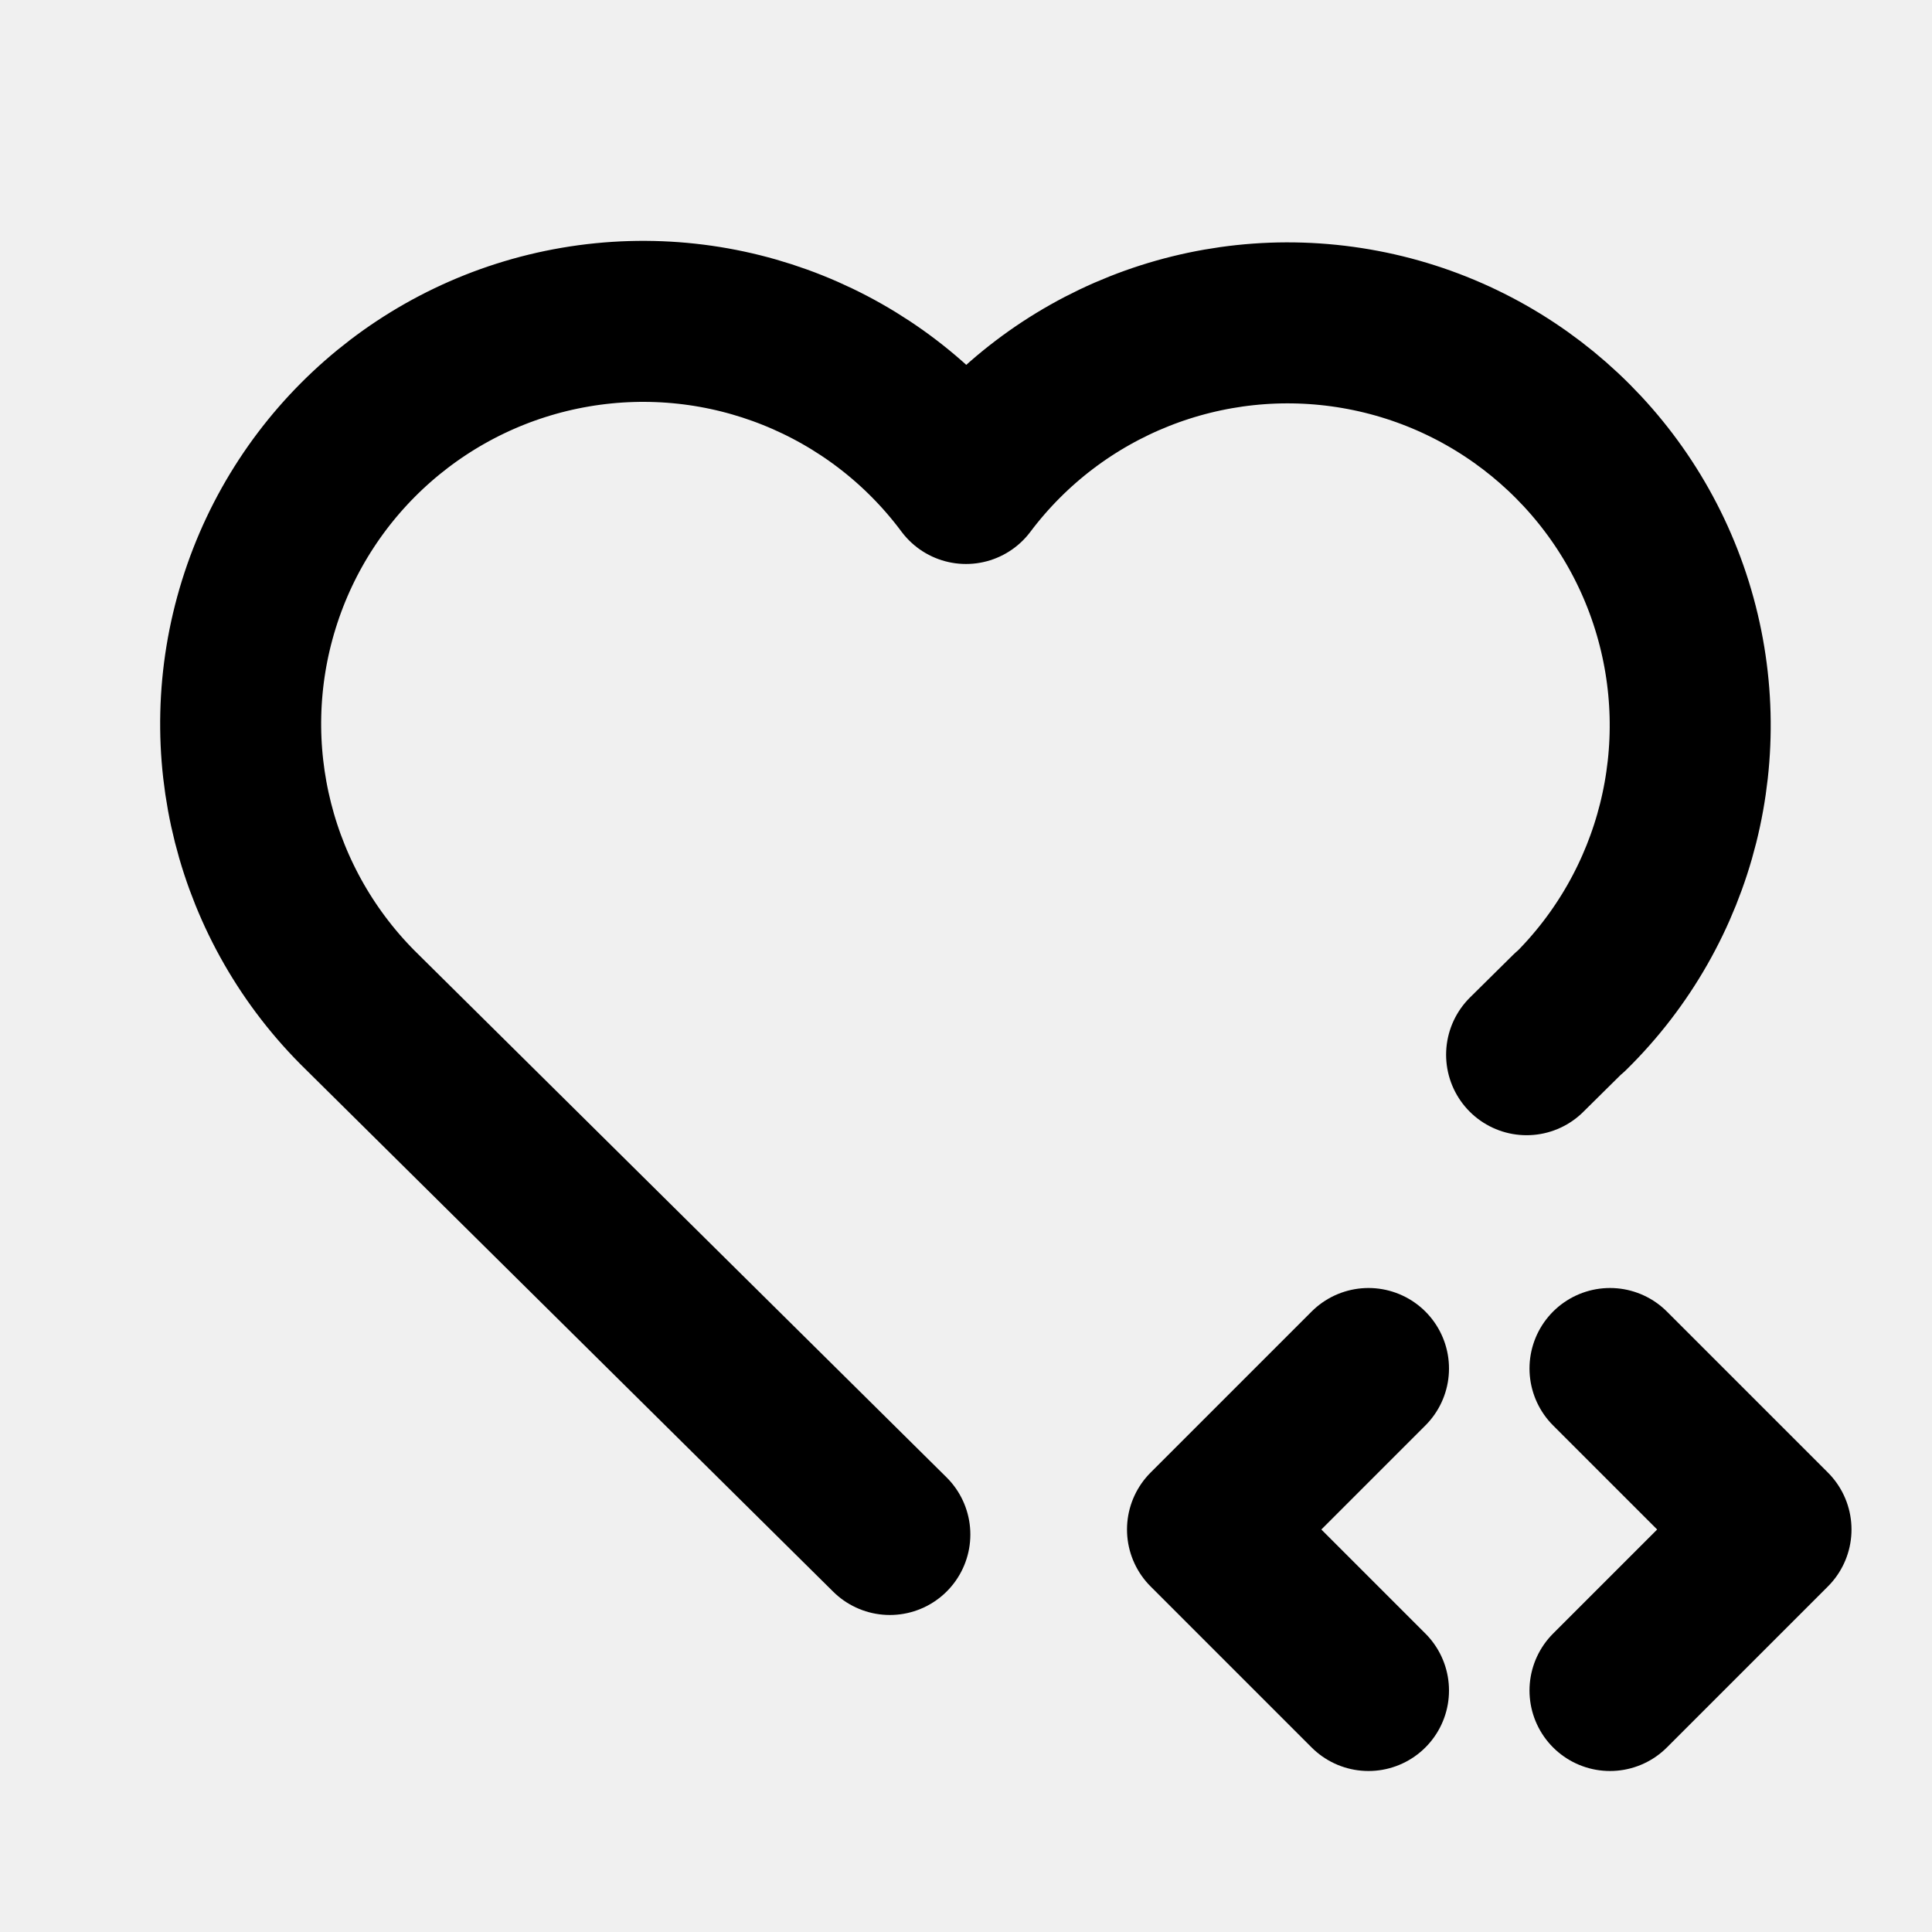
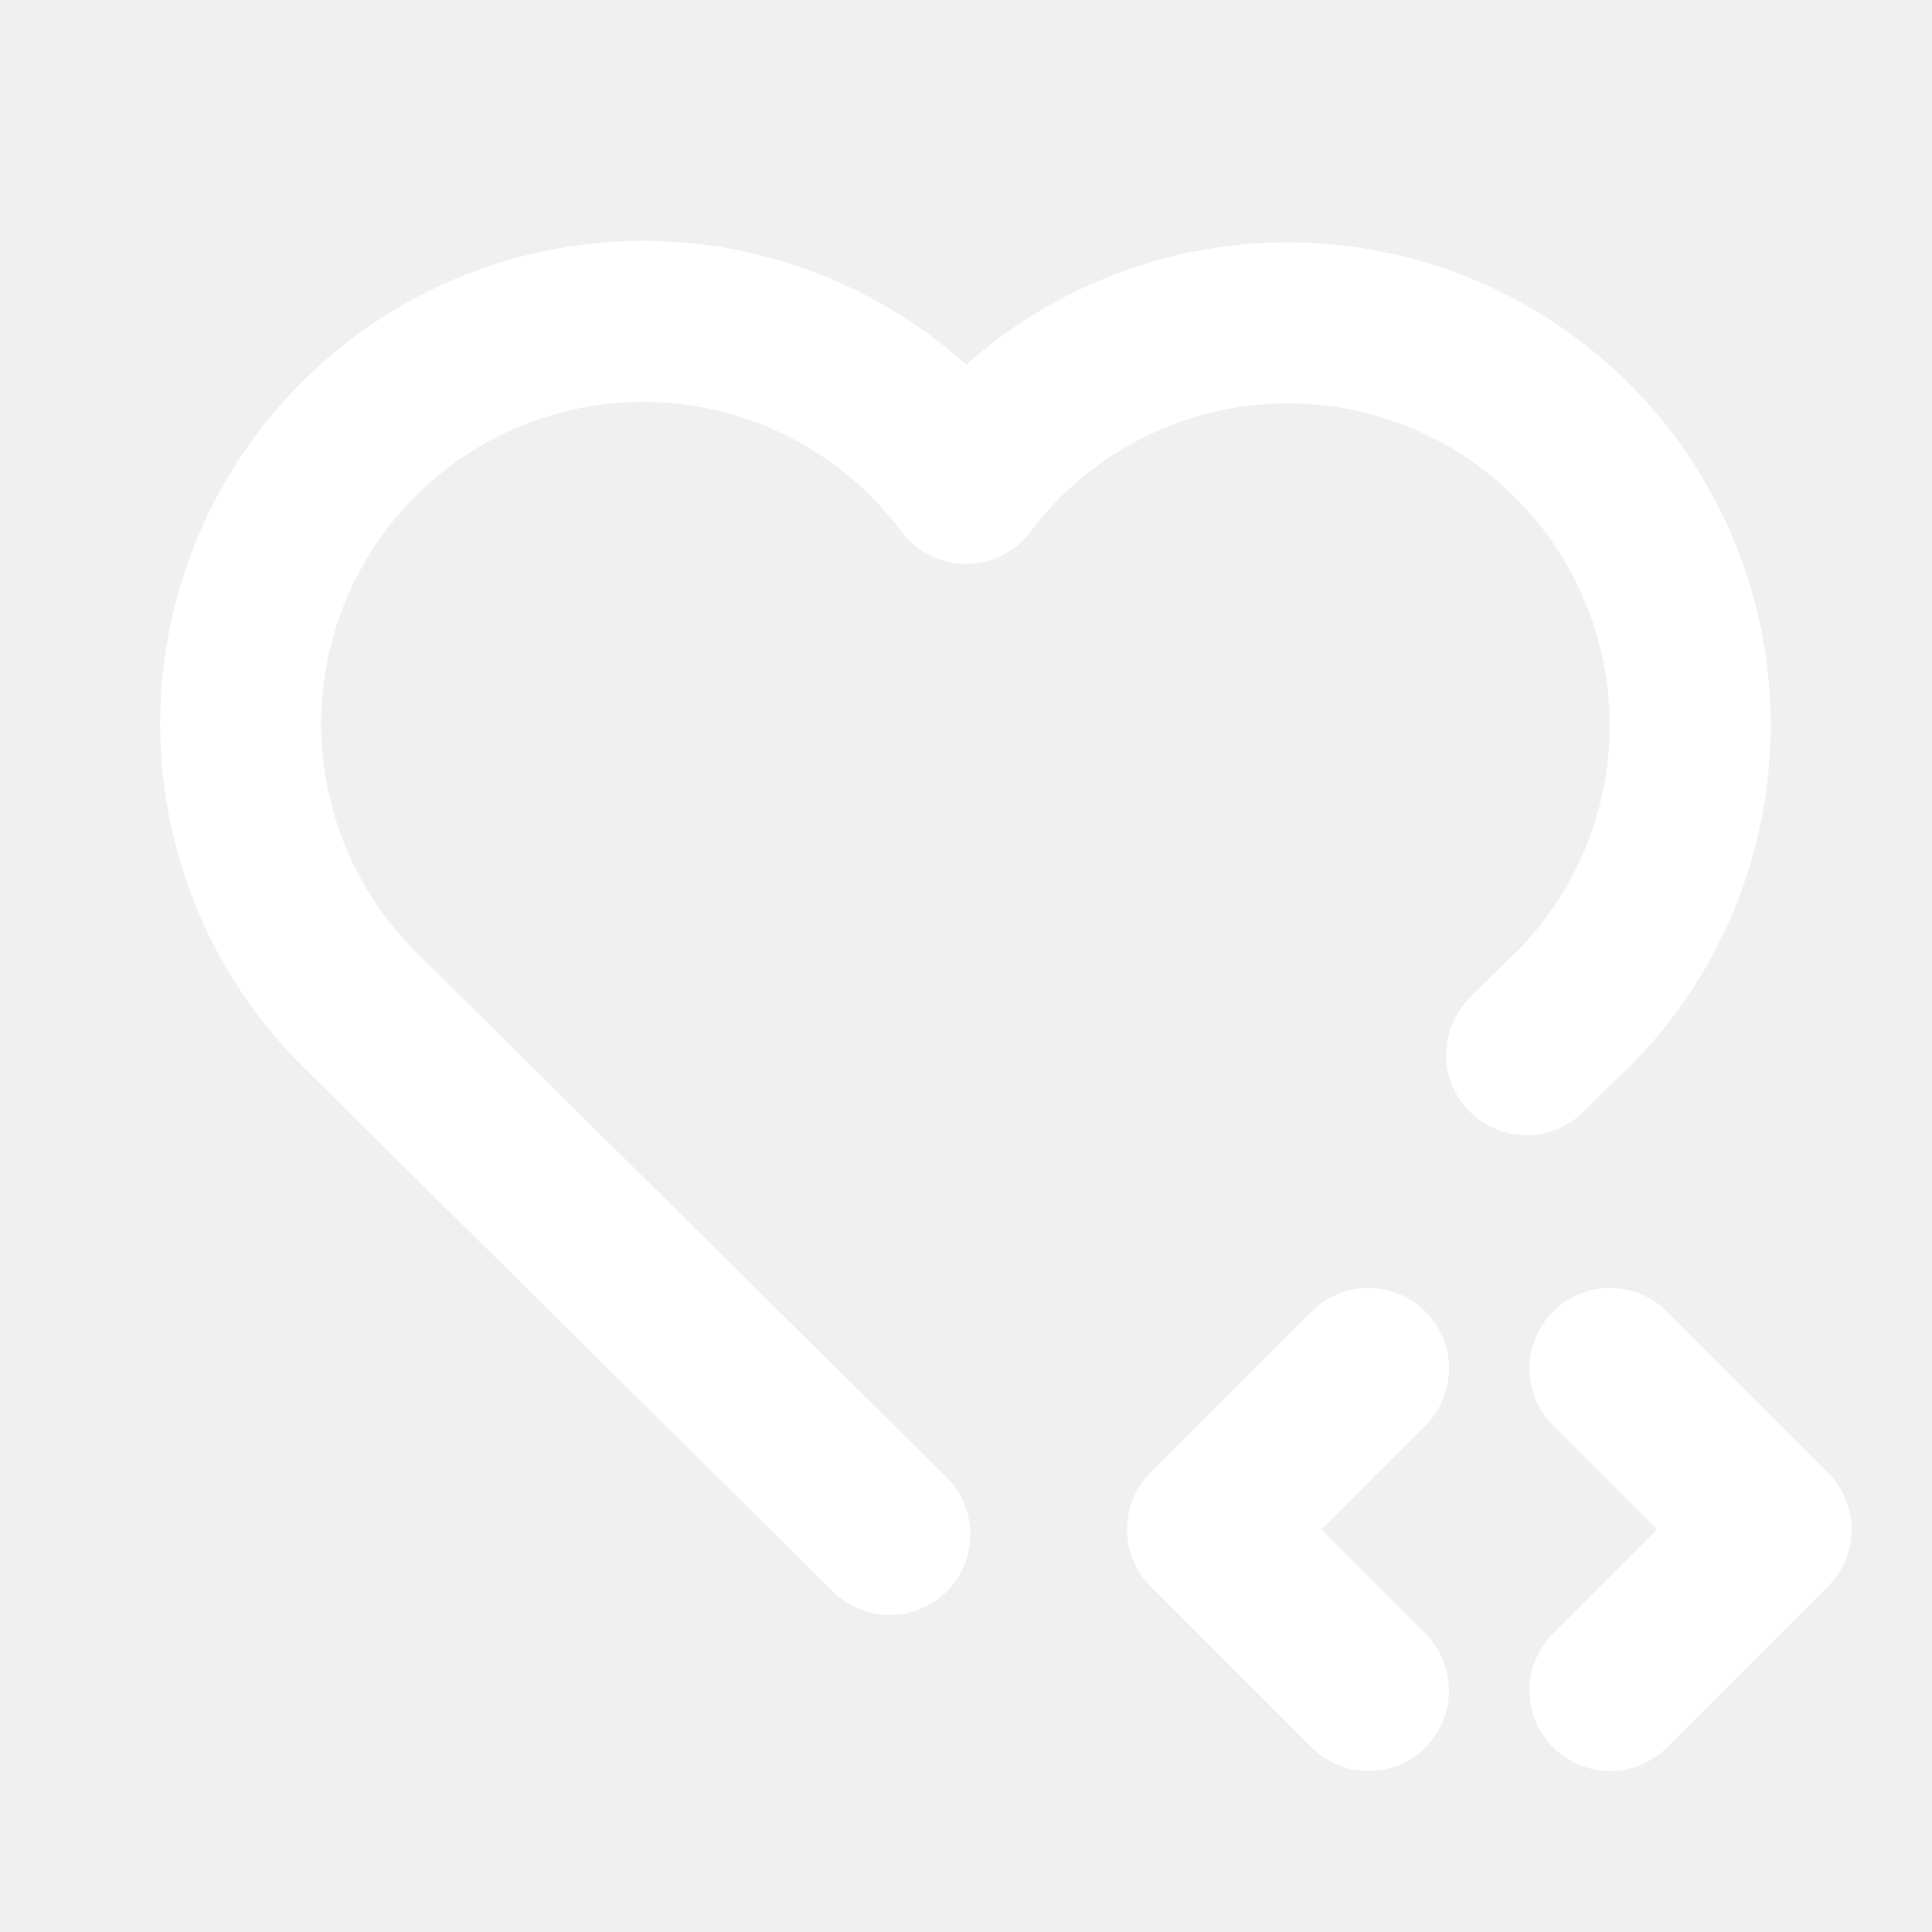
- <svg xmlns="http://www.w3.org/2000/svg" width="24" height="24" viewBox="0 0 24 24" fill="none" stroke="currentColor" stroke-width="2" stroke-linecap="round" stroke-linejoin="round" class="icon icon-tabler icons-tabler-outline icon-tabler-heart-code">
+ <svg xmlns="http://www.w3.org/2000/svg" width="24" height="24" viewBox="0 0 24 24" fill="none" stroke="white" stroke-width="2" stroke-linecap="round" stroke-linejoin="round" class="icon icon-tabler icons-tabler-outline icon-tabler-heart-code">
  <path stroke="none" d="M0 0h24v24H0z" fill="none" />
  <path d="M19.5 12.572l-.536 .53m-7.91 5.96l-6.554 -6.489a5 5 0 1 1 7.5 -6.567a5 5 0 1 1 7.5 6.572" />
  <path d="M20 21l2 -2l-2 -2" />
  <path d="M17 17l-2 2l2 2" />
</svg>
